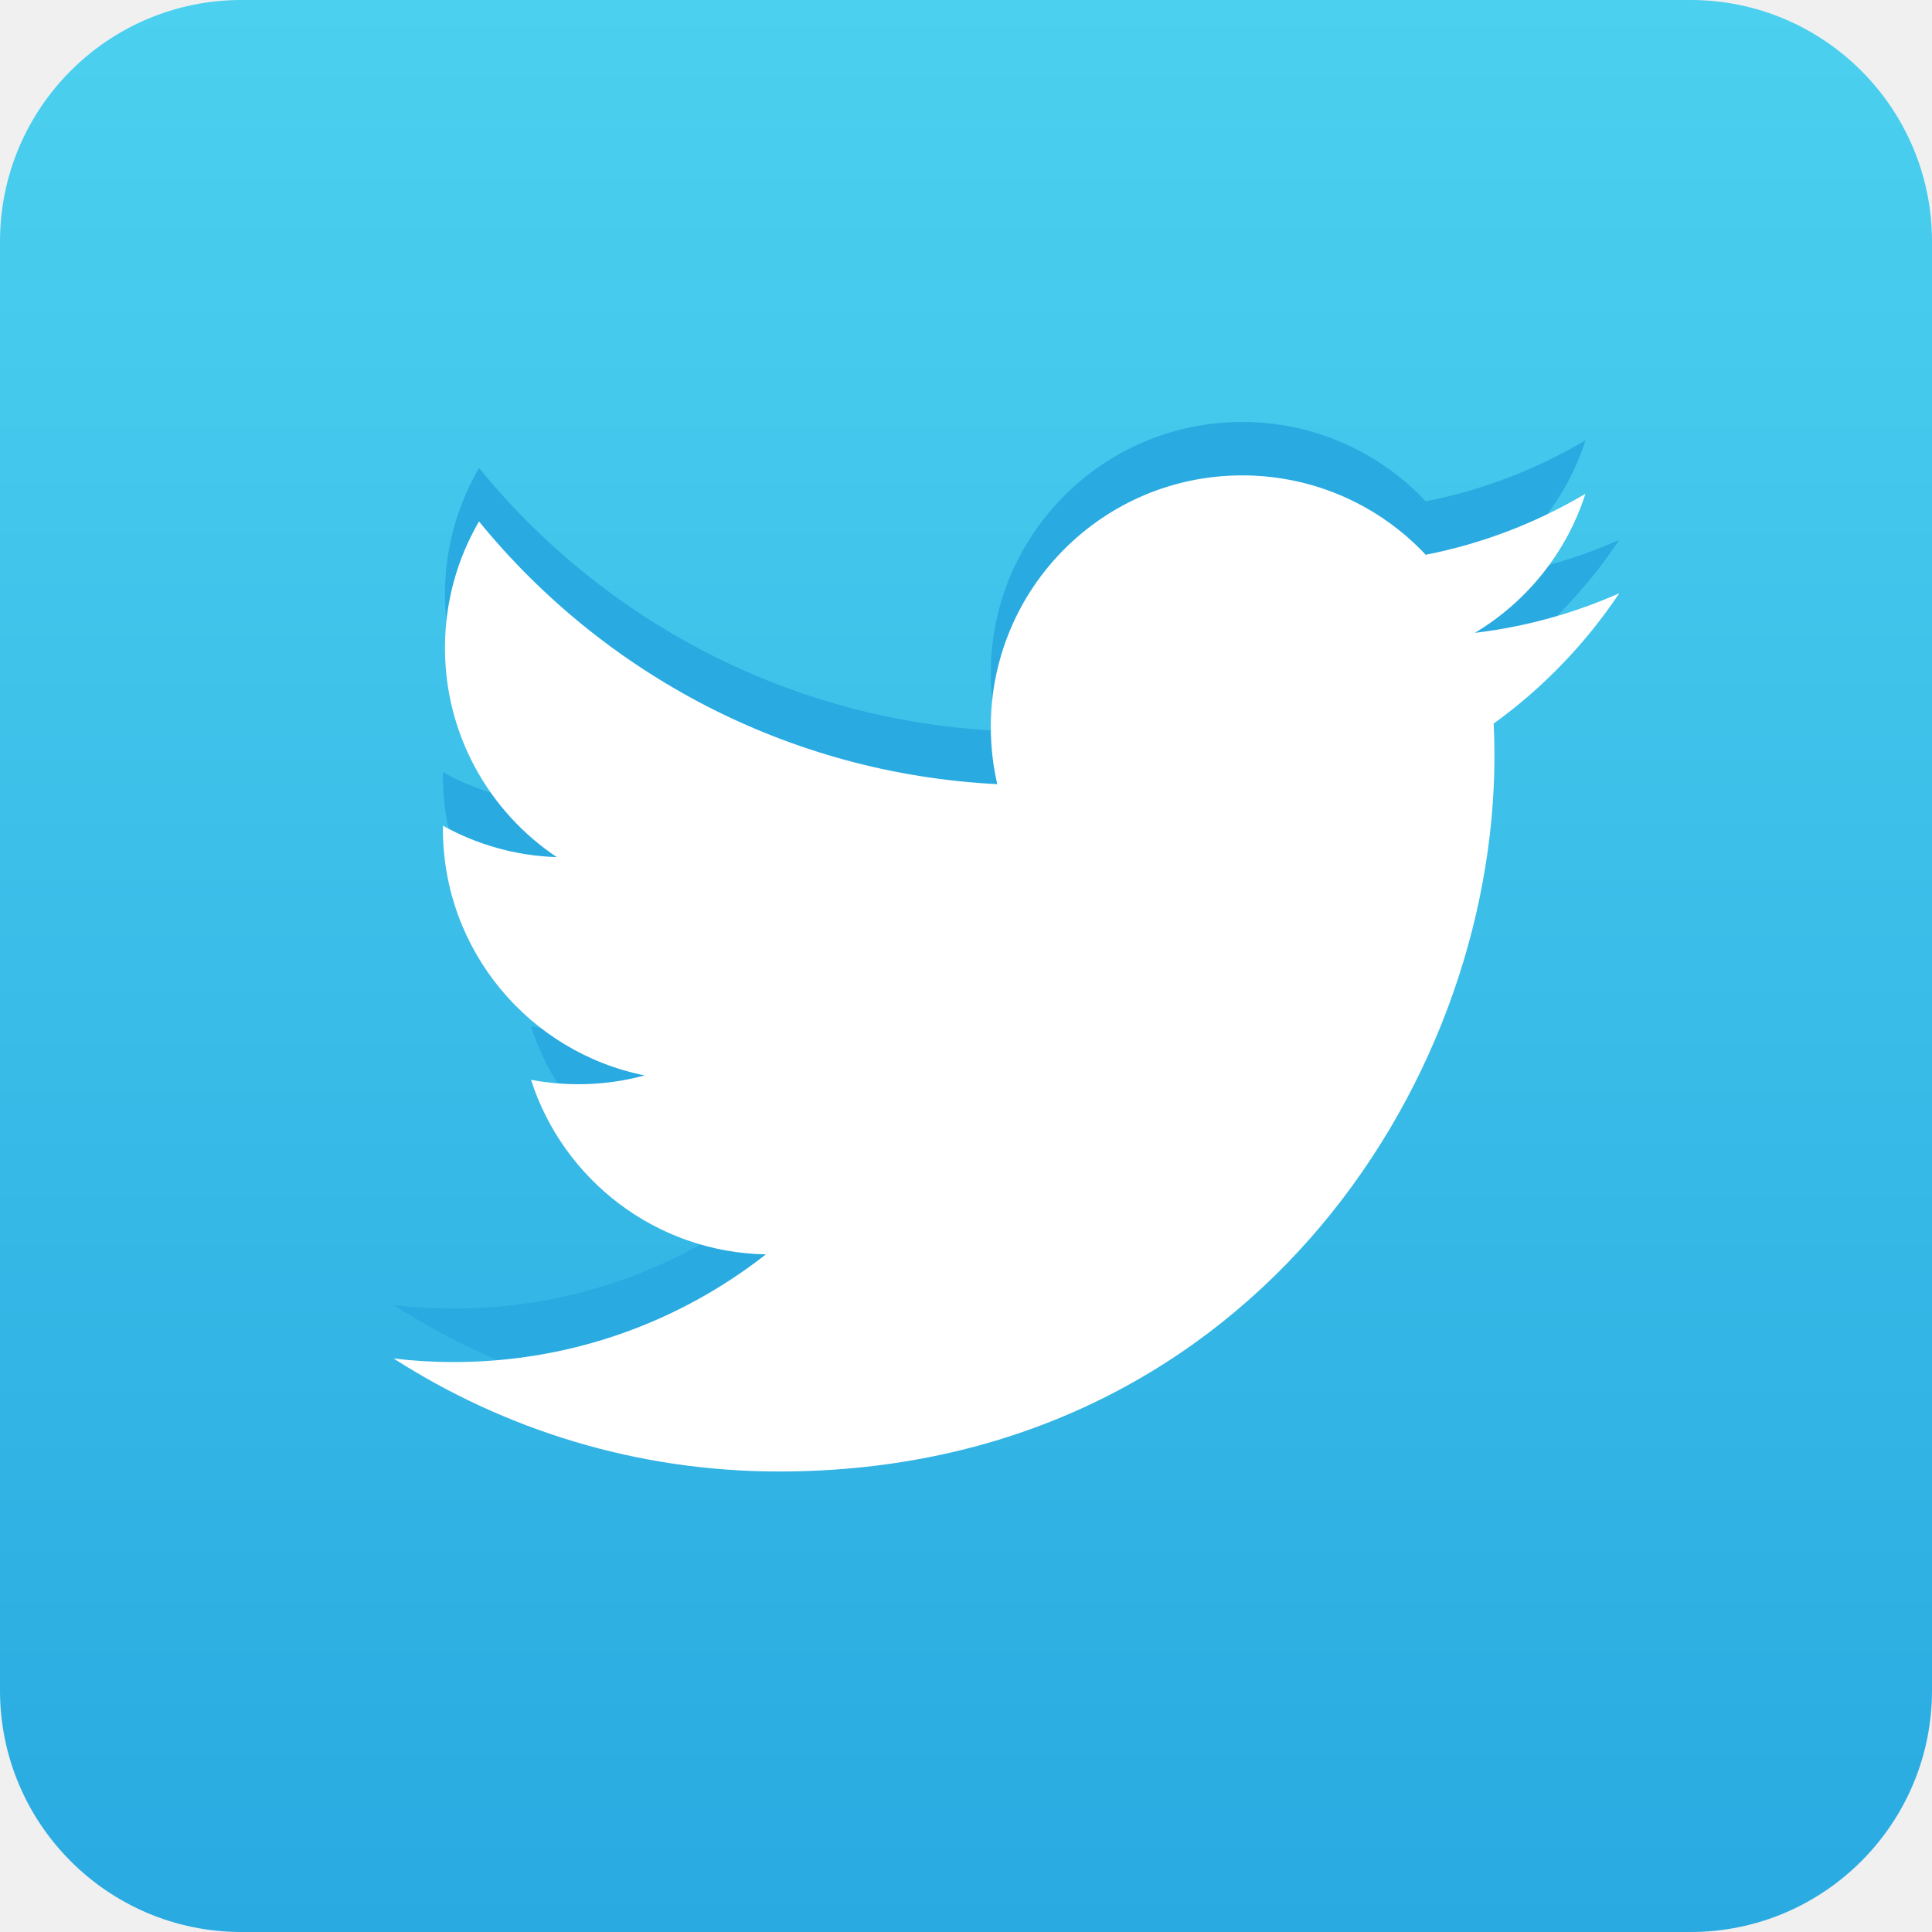
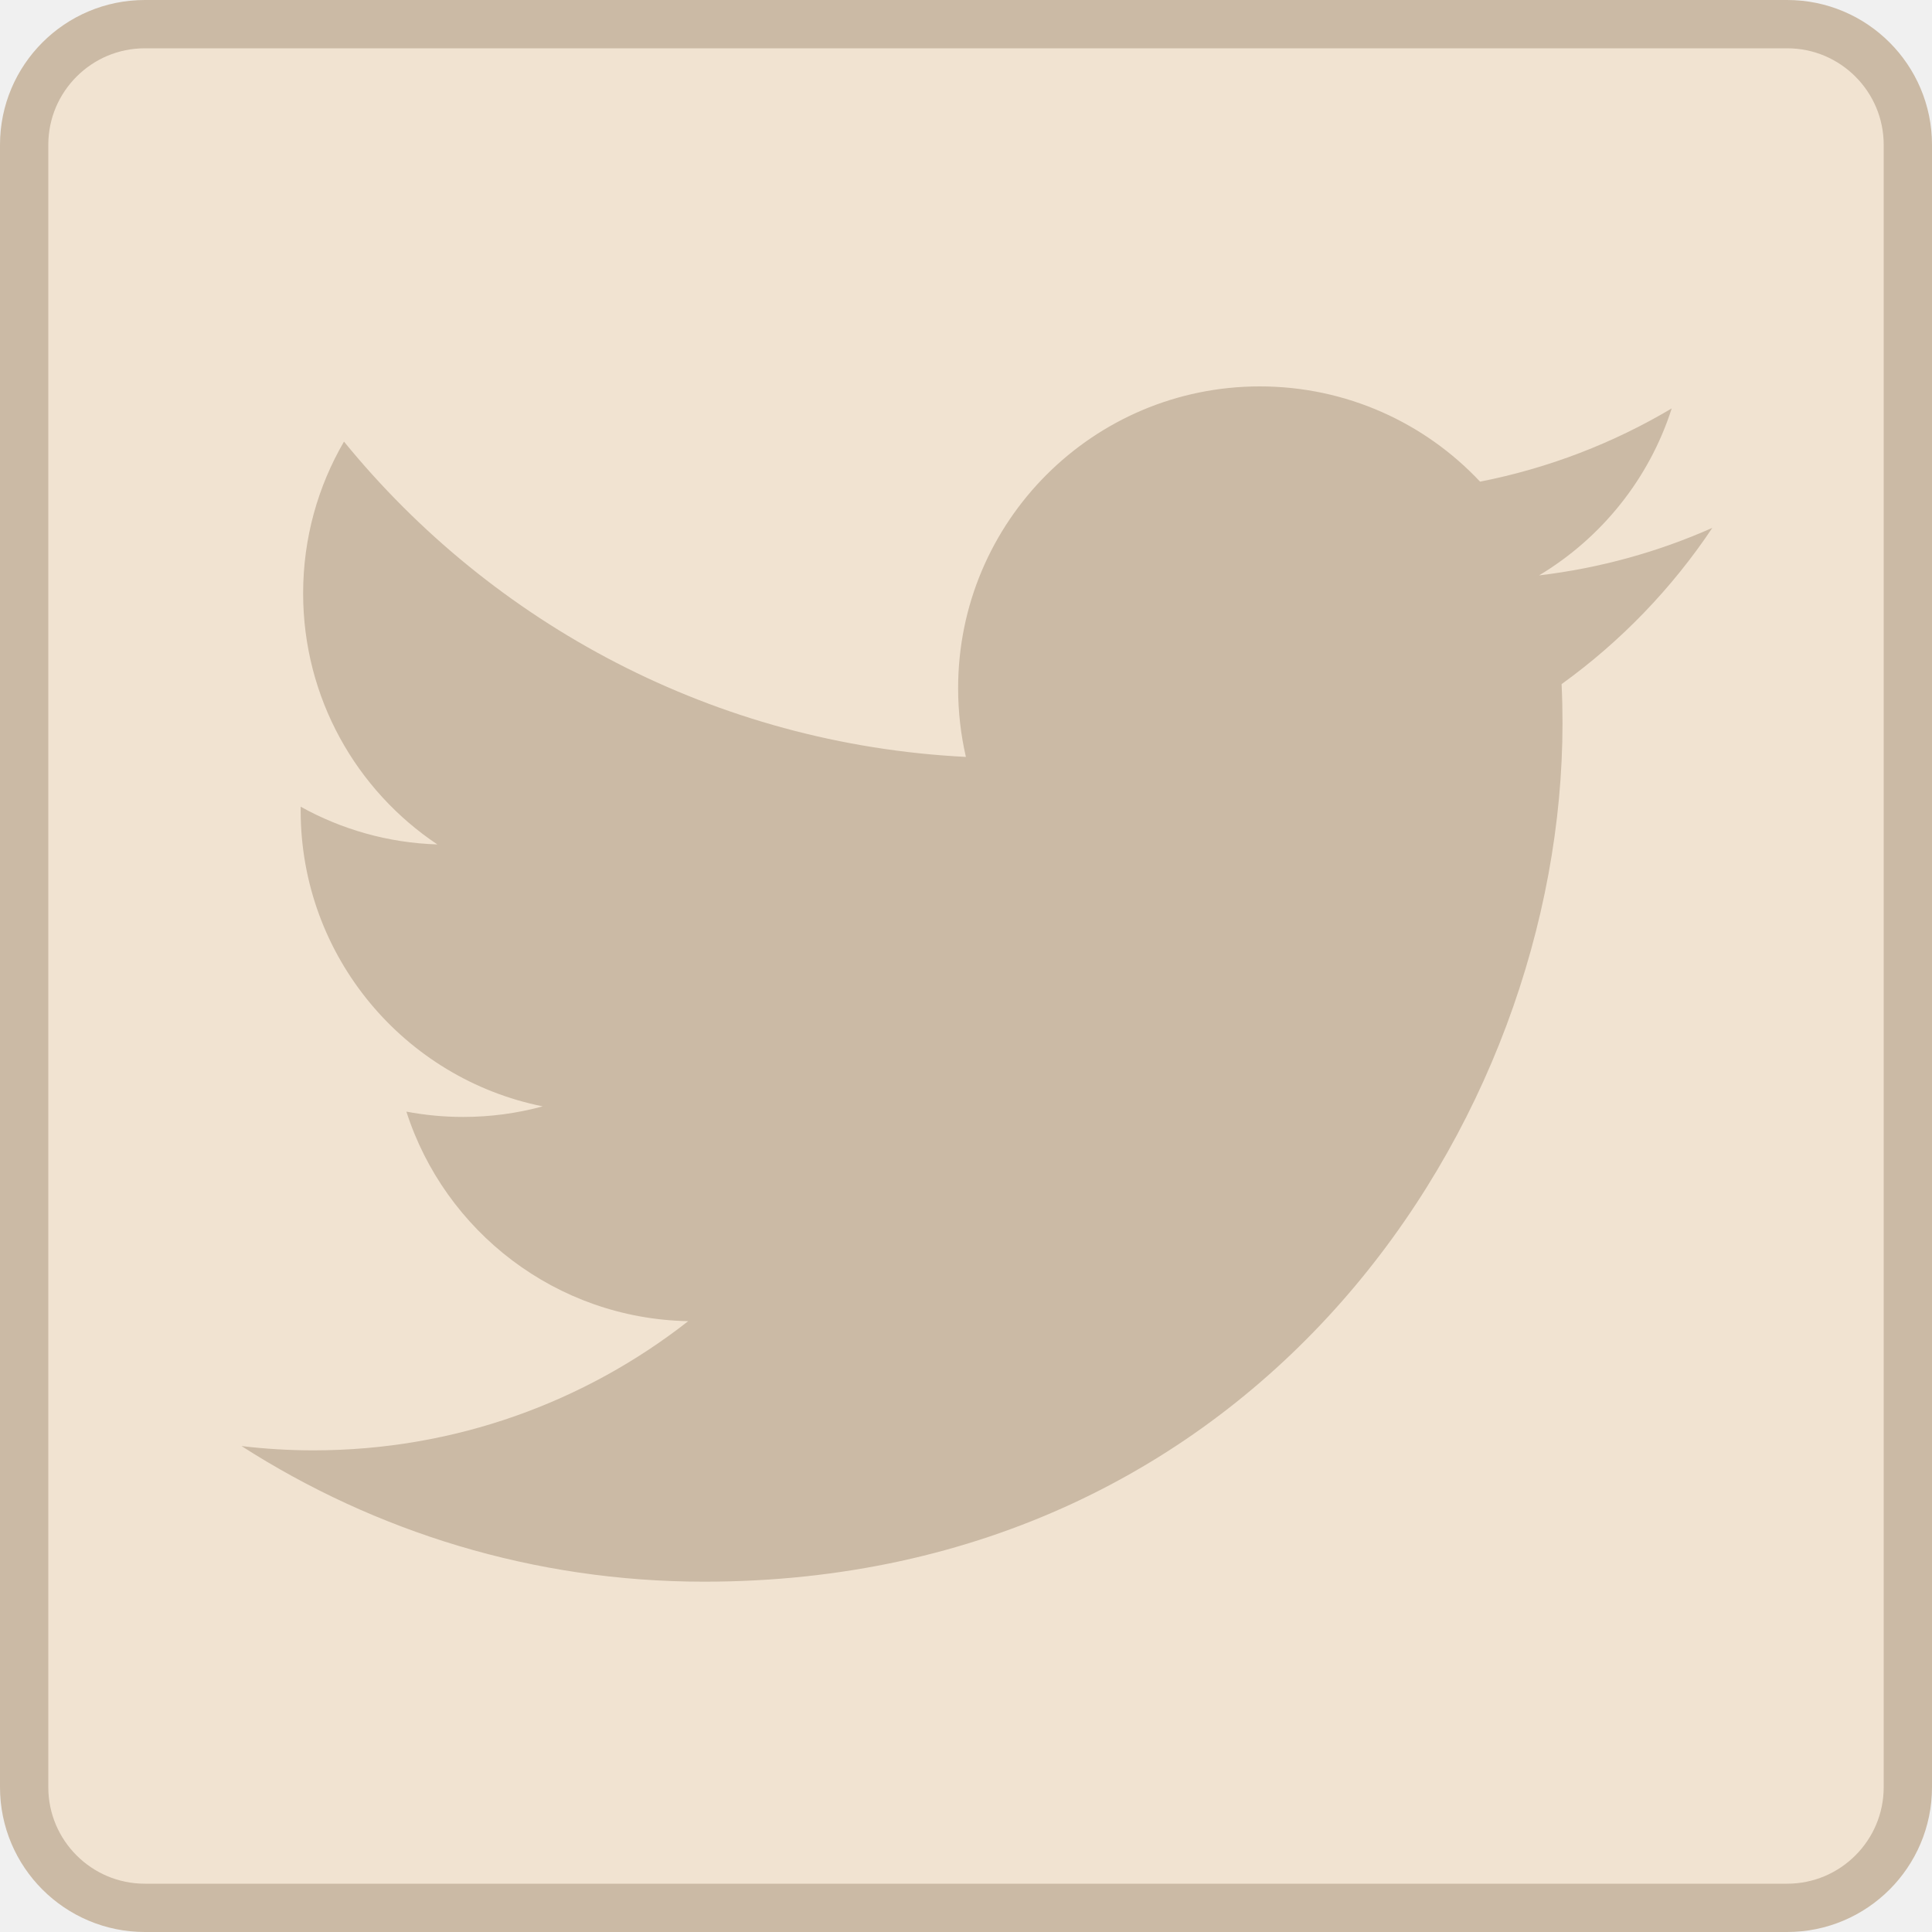
- <svg xmlns="http://www.w3.org/2000/svg" version="1.1" id="Icon" x="0px" y="0px" viewBox="0 0 48 48" enable-background="new 0 0 48 48" xml:space="preserve">
-   <linearGradient id="SVGID_1_" gradientUnits="userSpaceOnUse" x1="24" y1="0" x2="24" y2="48.001">
-     <stop offset="0" style="stop-color:#4BD0EF" />
-     <stop offset="1" style="stop-color:#29AAE1" />
-   </linearGradient>
-   <path fill-rule="evenodd" clip-rule="evenodd" fill="url(#SVGID_1_)" d="M48,42c0,3.313-2.687,6-6,6H6c-3.313,0-6-2.687-6-6V6  c0-3.313,2.687-6,6-6h36c3.313,0,6,2.687,6,6V42z" />
-   <path fill="#29AAE1" d="M40.231,13.413c-1.12,0.497-2.323,0.833-3.588,0.984c1.291-0.774,2.28-1.998,2.747-3.457  c-1.206,0.716-2.543,1.236-3.968,1.516c-1.139-1.214-2.763-1.972-4.56-1.972c-3.449,0-6.246,2.796-6.246,6.247  c0,0.49,0.055,0.966,0.161,1.424c-5.192-0.261-9.795-2.749-12.876-6.528c-0.538,0.923-0.846,1.996-0.846,3.141  c0,2.167,1.103,4.08,2.779,5.199c-1.024-0.032-1.987-0.313-2.83-0.781c0,0.026,0,0.053,0,0.079c0,3.026,2.153,5.551,5.011,6.125  c-0.525,0.143-1.076,0.219-1.646,0.219c-0.403,0-0.794-0.038-1.176-0.11c0.795,2.48,3.102,4.287,5.835,4.338  c-2.138,1.675-4.832,2.675-7.758,2.675c-0.504,0-1.002-0.03-1.491-0.089c2.765,1.773,6.048,2.808,9.576,2.808  c11.49,0,17.774-9.519,17.774-17.774c0-0.271-0.006-0.54-0.019-0.809C38.334,15.766,39.394,14.666,40.231,13.413z" />
-   <path fill="#FFFFFF" d="M40.231,14.739c-1.12,0.497-2.323,0.833-3.588,0.984c1.291-0.773,2.28-1.998,2.747-3.456  c-1.206,0.716-2.543,1.236-3.968,1.516c-1.139-1.214-2.763-1.972-4.56-1.972c-3.449,0-6.246,2.796-6.246,6.247  c0,0.489,0.055,0.966,0.161,1.424c-5.192-0.261-9.795-2.748-12.876-6.527c-0.538,0.923-0.846,1.996-0.846,3.141  c0,2.167,1.103,4.079,2.779,5.199c-1.024-0.032-1.987-0.313-2.83-0.781c0,0.026,0,0.052,0,0.079c0,3.027,2.153,5.551,5.011,6.125  c-0.525,0.144-1.076,0.219-1.646,0.219c-0.403,0-0.794-0.038-1.176-0.11c0.795,2.481,3.102,4.287,5.835,4.338  c-2.138,1.676-4.832,2.675-7.758,2.675c-0.504,0-1.002-0.03-1.491-0.089c2.765,1.773,6.048,2.808,9.576,2.808  c11.49,0,17.774-9.519,17.774-17.774c0-0.271-0.006-0.54-0.019-0.808C38.334,17.092,39.394,15.992,40.231,14.739z" />
+ <svg xmlns="http://www.w3.org/2000/svg" xmlns:xlink="http://www.w3.org/1999/xlink" width="40px" height="40px" viewBox="0 0 40 40" version="1.1">
+   <defs>
+     <rect id="path-1" x="0" y="0" width="40" height="40" rx="3" />
+     <mask id="mask-2" maskContentUnits="userSpaceOnUse" maskUnits="objectBoundingBox" x="0" y="0" width="40" height="40" fill="white">
+       <use xlink:href="#path-1" />
+     </mask>
+   </defs>
+   <g id="Symbols" stroke="none" stroke-width="1" fill="none" fill-rule="evenodd">
+     <g id="Social-icons">
+       <g id="webicon-twitter">
+         <use id="Rectangle-33" stroke="#CBBAA5" mask="url(#mask-2)" stroke-width="2" fill="#F1E3D1" xlink:href="#path-1" />
+         <path d="M35.452,10.929 C34.332,11.426 33.129,11.762 31.864,11.913 C33.155,11.139 34.144,9.915 34.611,8.456 C33.405,9.172 32.068,9.692 30.643,9.972 C29.504,8.758 27.88,8 26.083,8 C22.634,8 19.837,10.796 19.837,14.247 C19.837,14.737 19.892,15.213 19.998,15.671 C14.806,15.41 10.203,12.922 7.122,9.143 C6.584,10.066 6.276,11.139 6.276,12.284 C6.276,14.451 7.379,16.364 9.055,17.483 C8.031,17.451 7.068,17.17 6.225,16.702 L6.225,16.781 C6.225,19.807 8.378,22.332 11.236,22.906 C10.711,23.049 10.16,23.125 9.59,23.125 C9.187,23.125 8.796,23.087 8.414,23.015 C9.209,25.495 11.516,27.302 14.249,27.353 C12.111,29.028 9.417,30.028 6.491,30.028 C5.987,30.028 5.489,29.998 5,29.939 C7.765,31.712 11.048,32.747 14.576,32.747 C26.066,32.747 32.35,23.228 32.35,14.973 C32.35,14.702 32.344,14.433 32.331,14.164 C33.555,13.282 34.615,12.182 35.452,10.929 L35.452,10.929 Z" id="Shape" fill="#CBBAA5" />
+       </g>
+     </g>
+   </g>
</svg>
